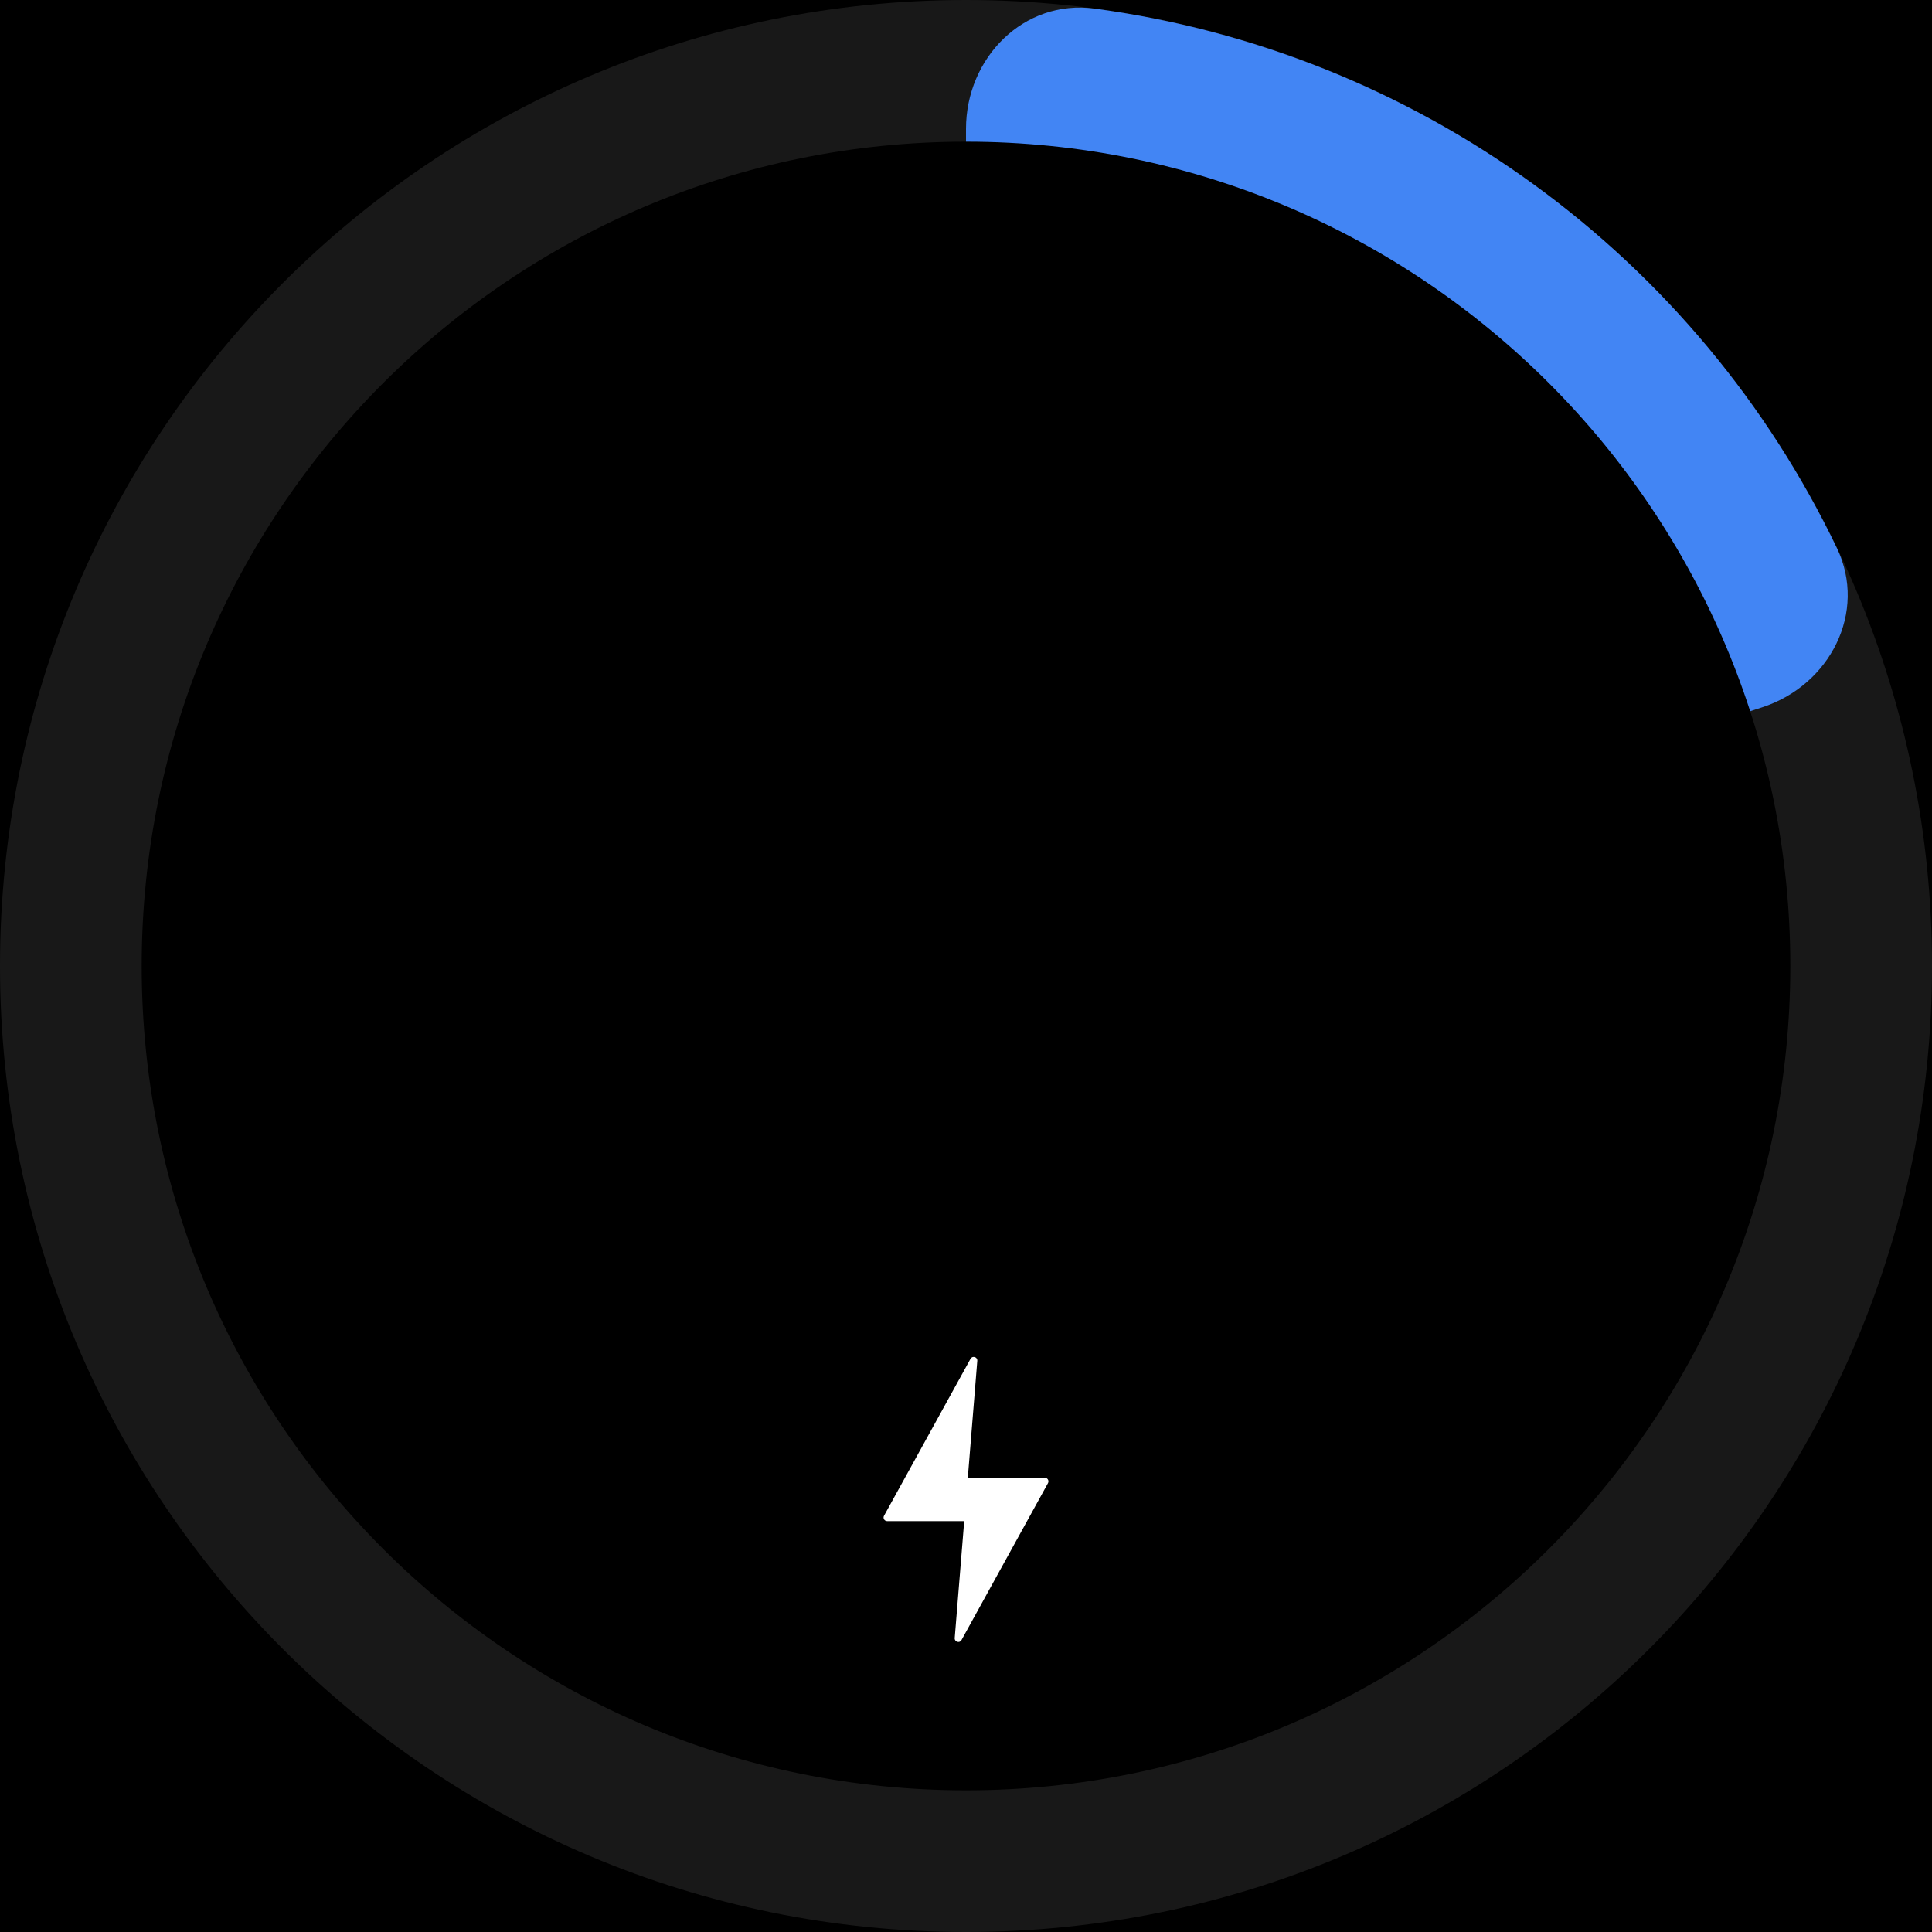
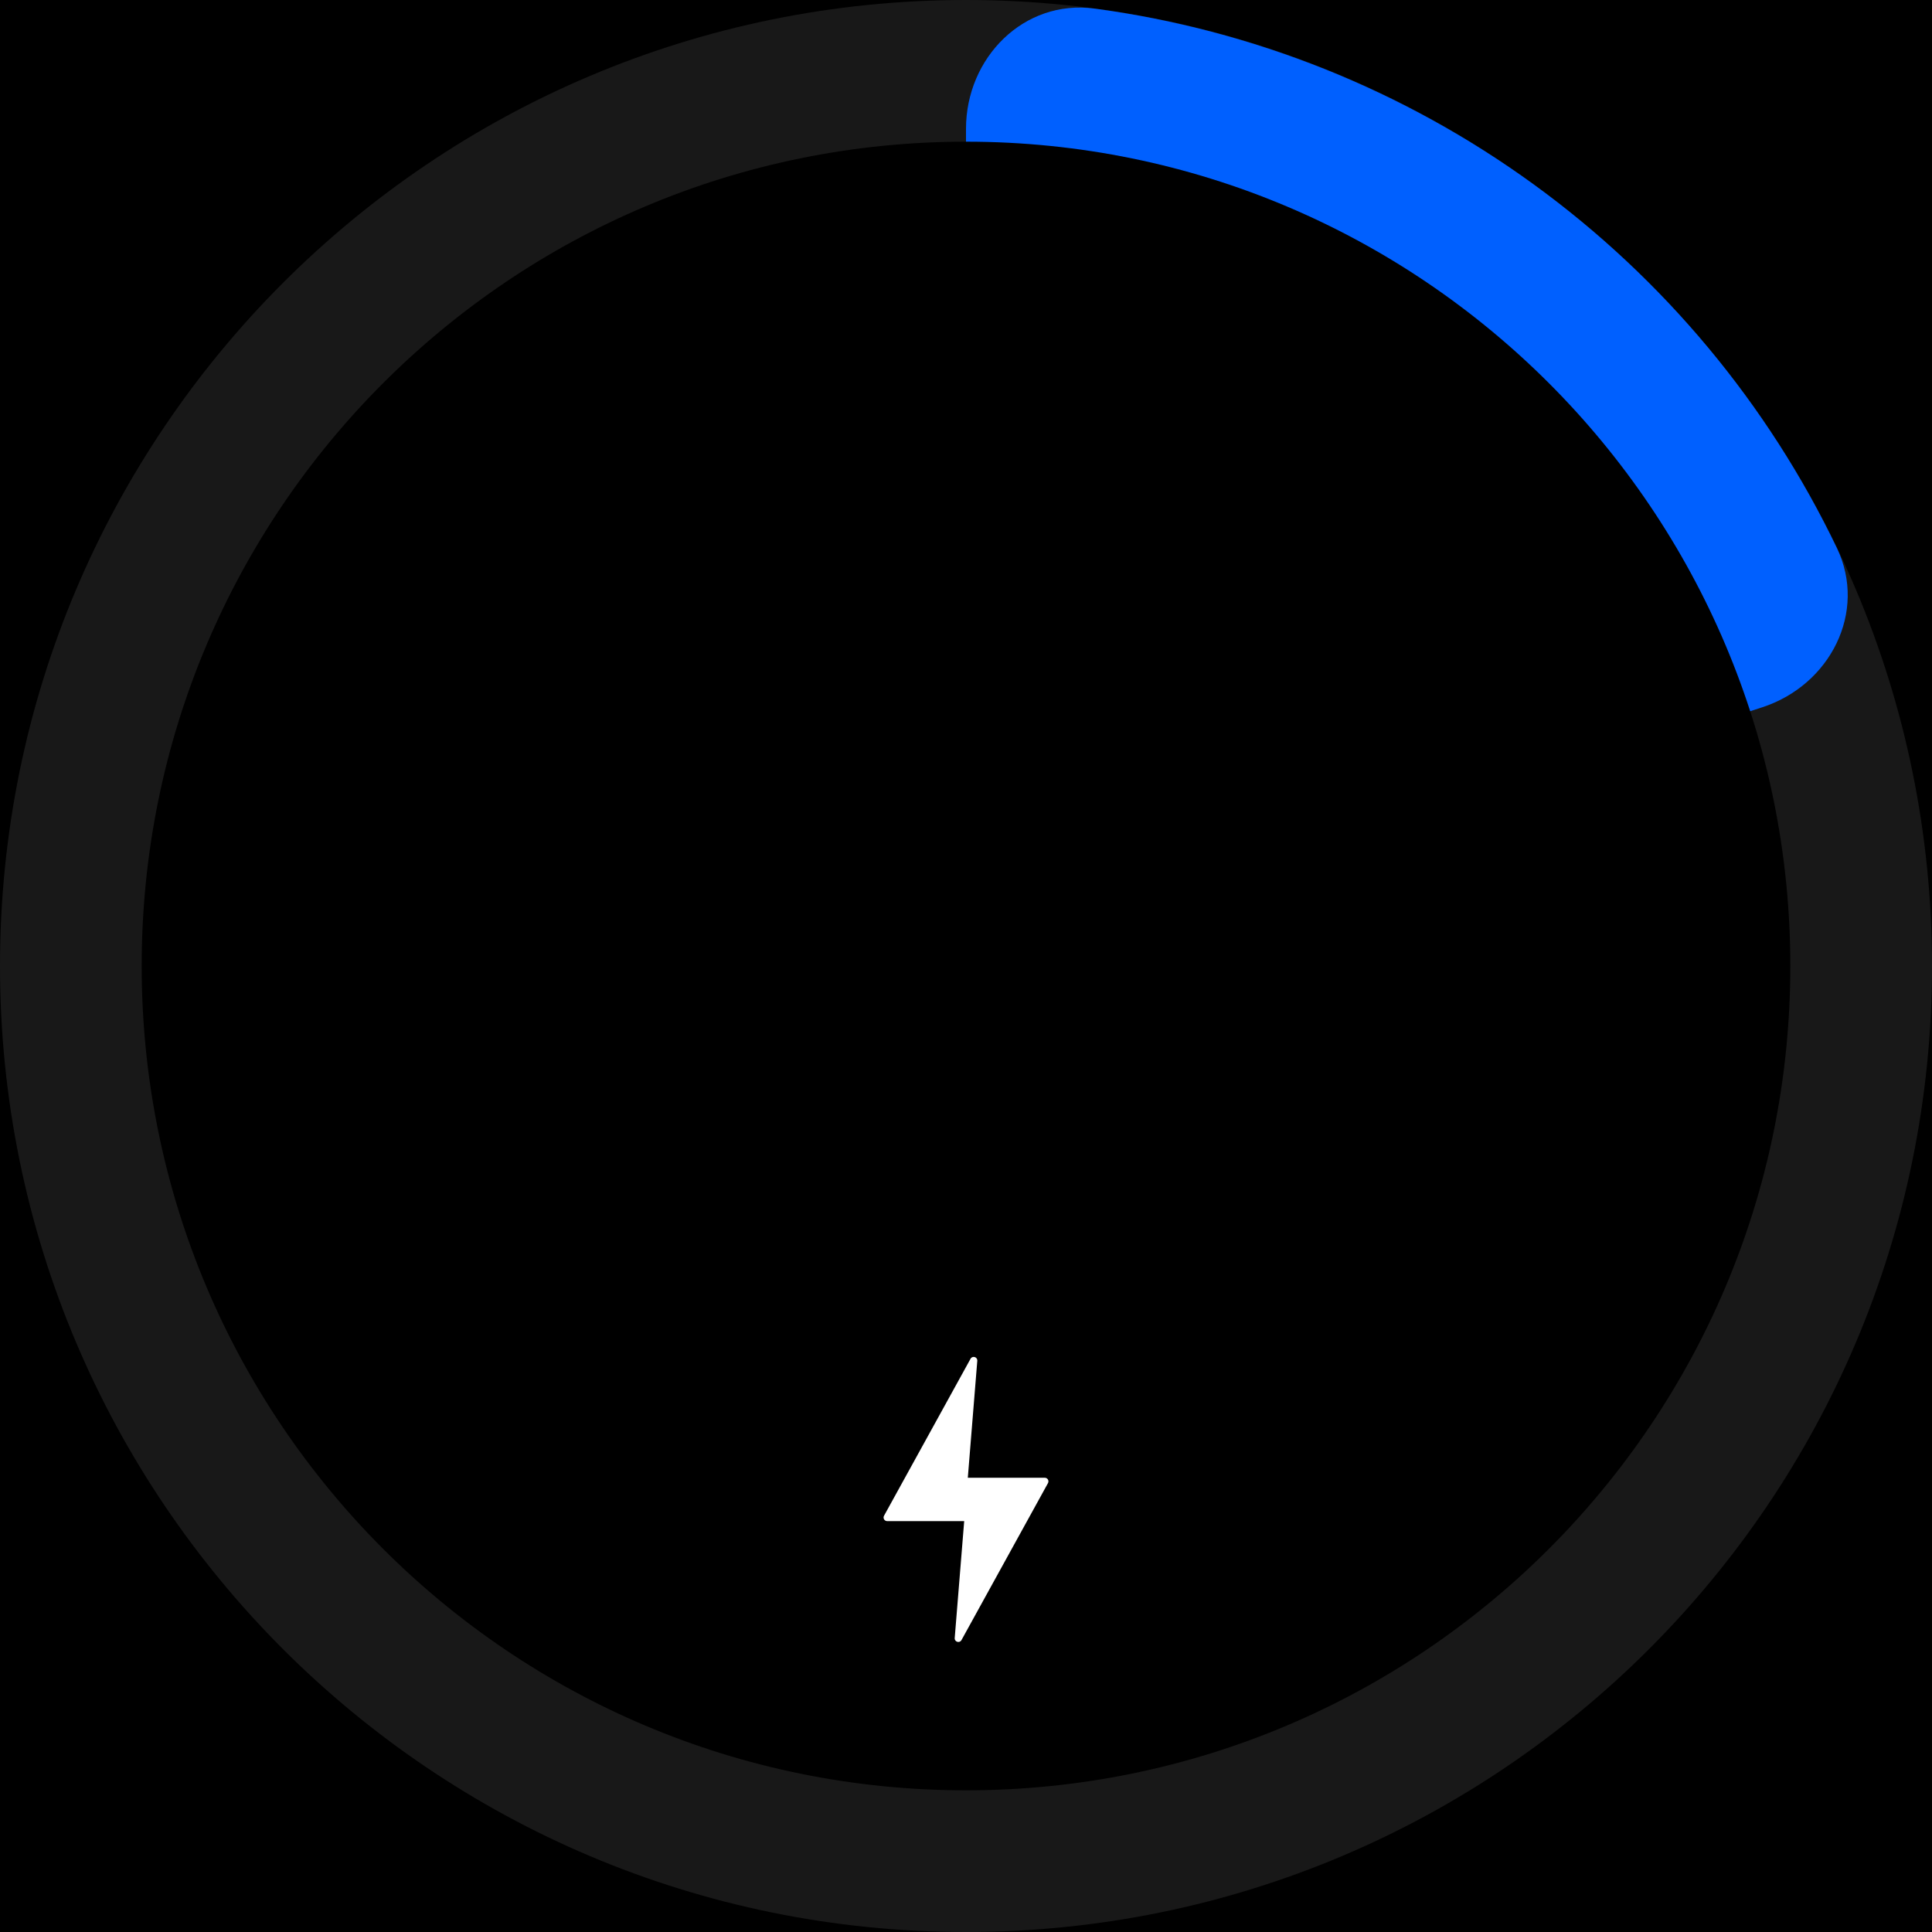
<svg xmlns="http://www.w3.org/2000/svg" width="300" height="300" viewBox="0 0 300 300" fill="none">
  <rect width="300" height="300" fill="black" />
  <circle cx="150" cy="150" r="150" fill="#181818" />
-   <path d="M150 20C150 8.954 158.994 -0.137 169.941 1.331C194.494 4.625 217.959 13.965 238.168 28.648C258.377 43.33 274.511 62.76 285.23 85.094C290.01 95.052 284.142 106.414 273.637 109.828L176.18 141.493C163.258 145.692 150 136.06 150 122.472L150 20Z" fill="#4285f4" />
+   <path d="M150 20C150 8.954 158.994 -0.137 169.941 1.331C194.494 4.625 217.959 13.965 238.168 28.648C258.377 43.33 274.511 62.76 285.23 85.094C290.01 95.052 284.142 106.414 273.637 109.828L176.18 141.493C163.258 145.692 150 136.06 150 122.472L150 20Z" fill="#0060ff" />
  <circle cx="150" cy="150" r="128" fill="black" />
  <path d="M162.73 230.297L149.298 254.672C149.006 255.202 148.199 254.959 148.247 254.357L149.72 236.199L137.762 236.199C137.336 236.199 137.064 235.742 137.27 235.367L150.703 210.992C150.995 210.462 151.802 210.705 151.753 211.307L150.281 229.465L162.238 229.465C162.665 229.465 162.935 229.922 162.73 230.297Z" fill="white" />
</svg>
